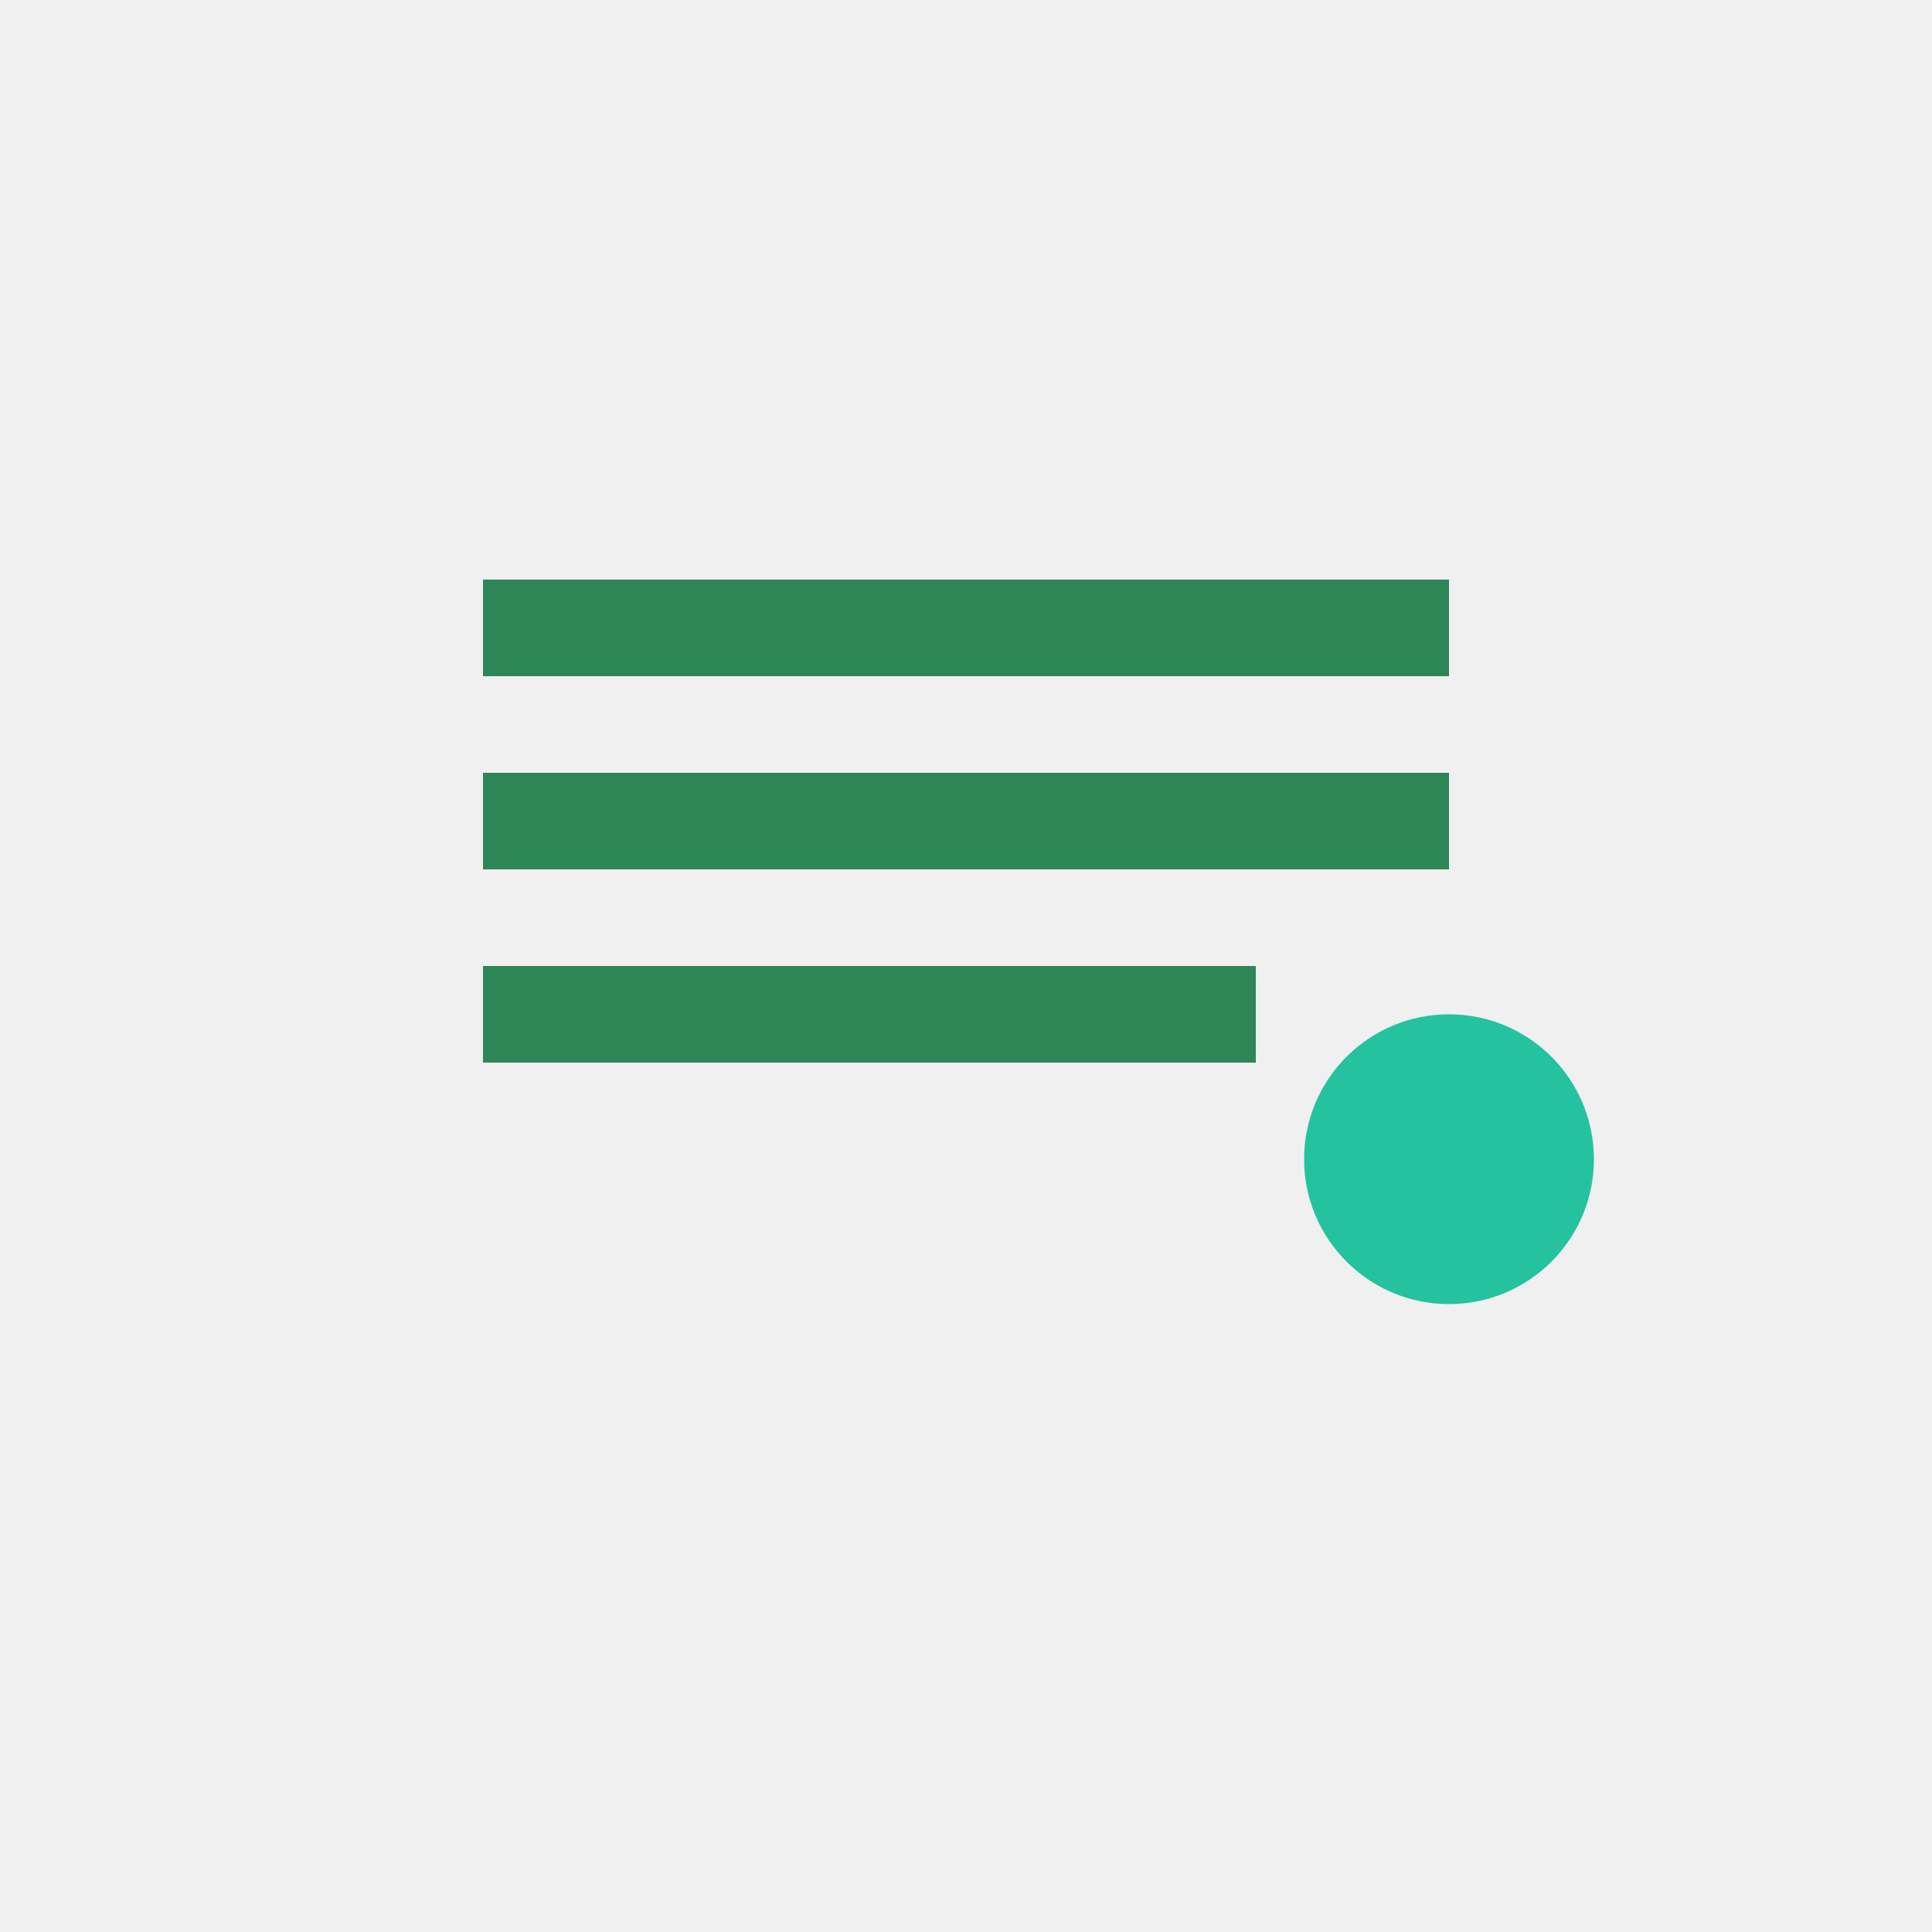
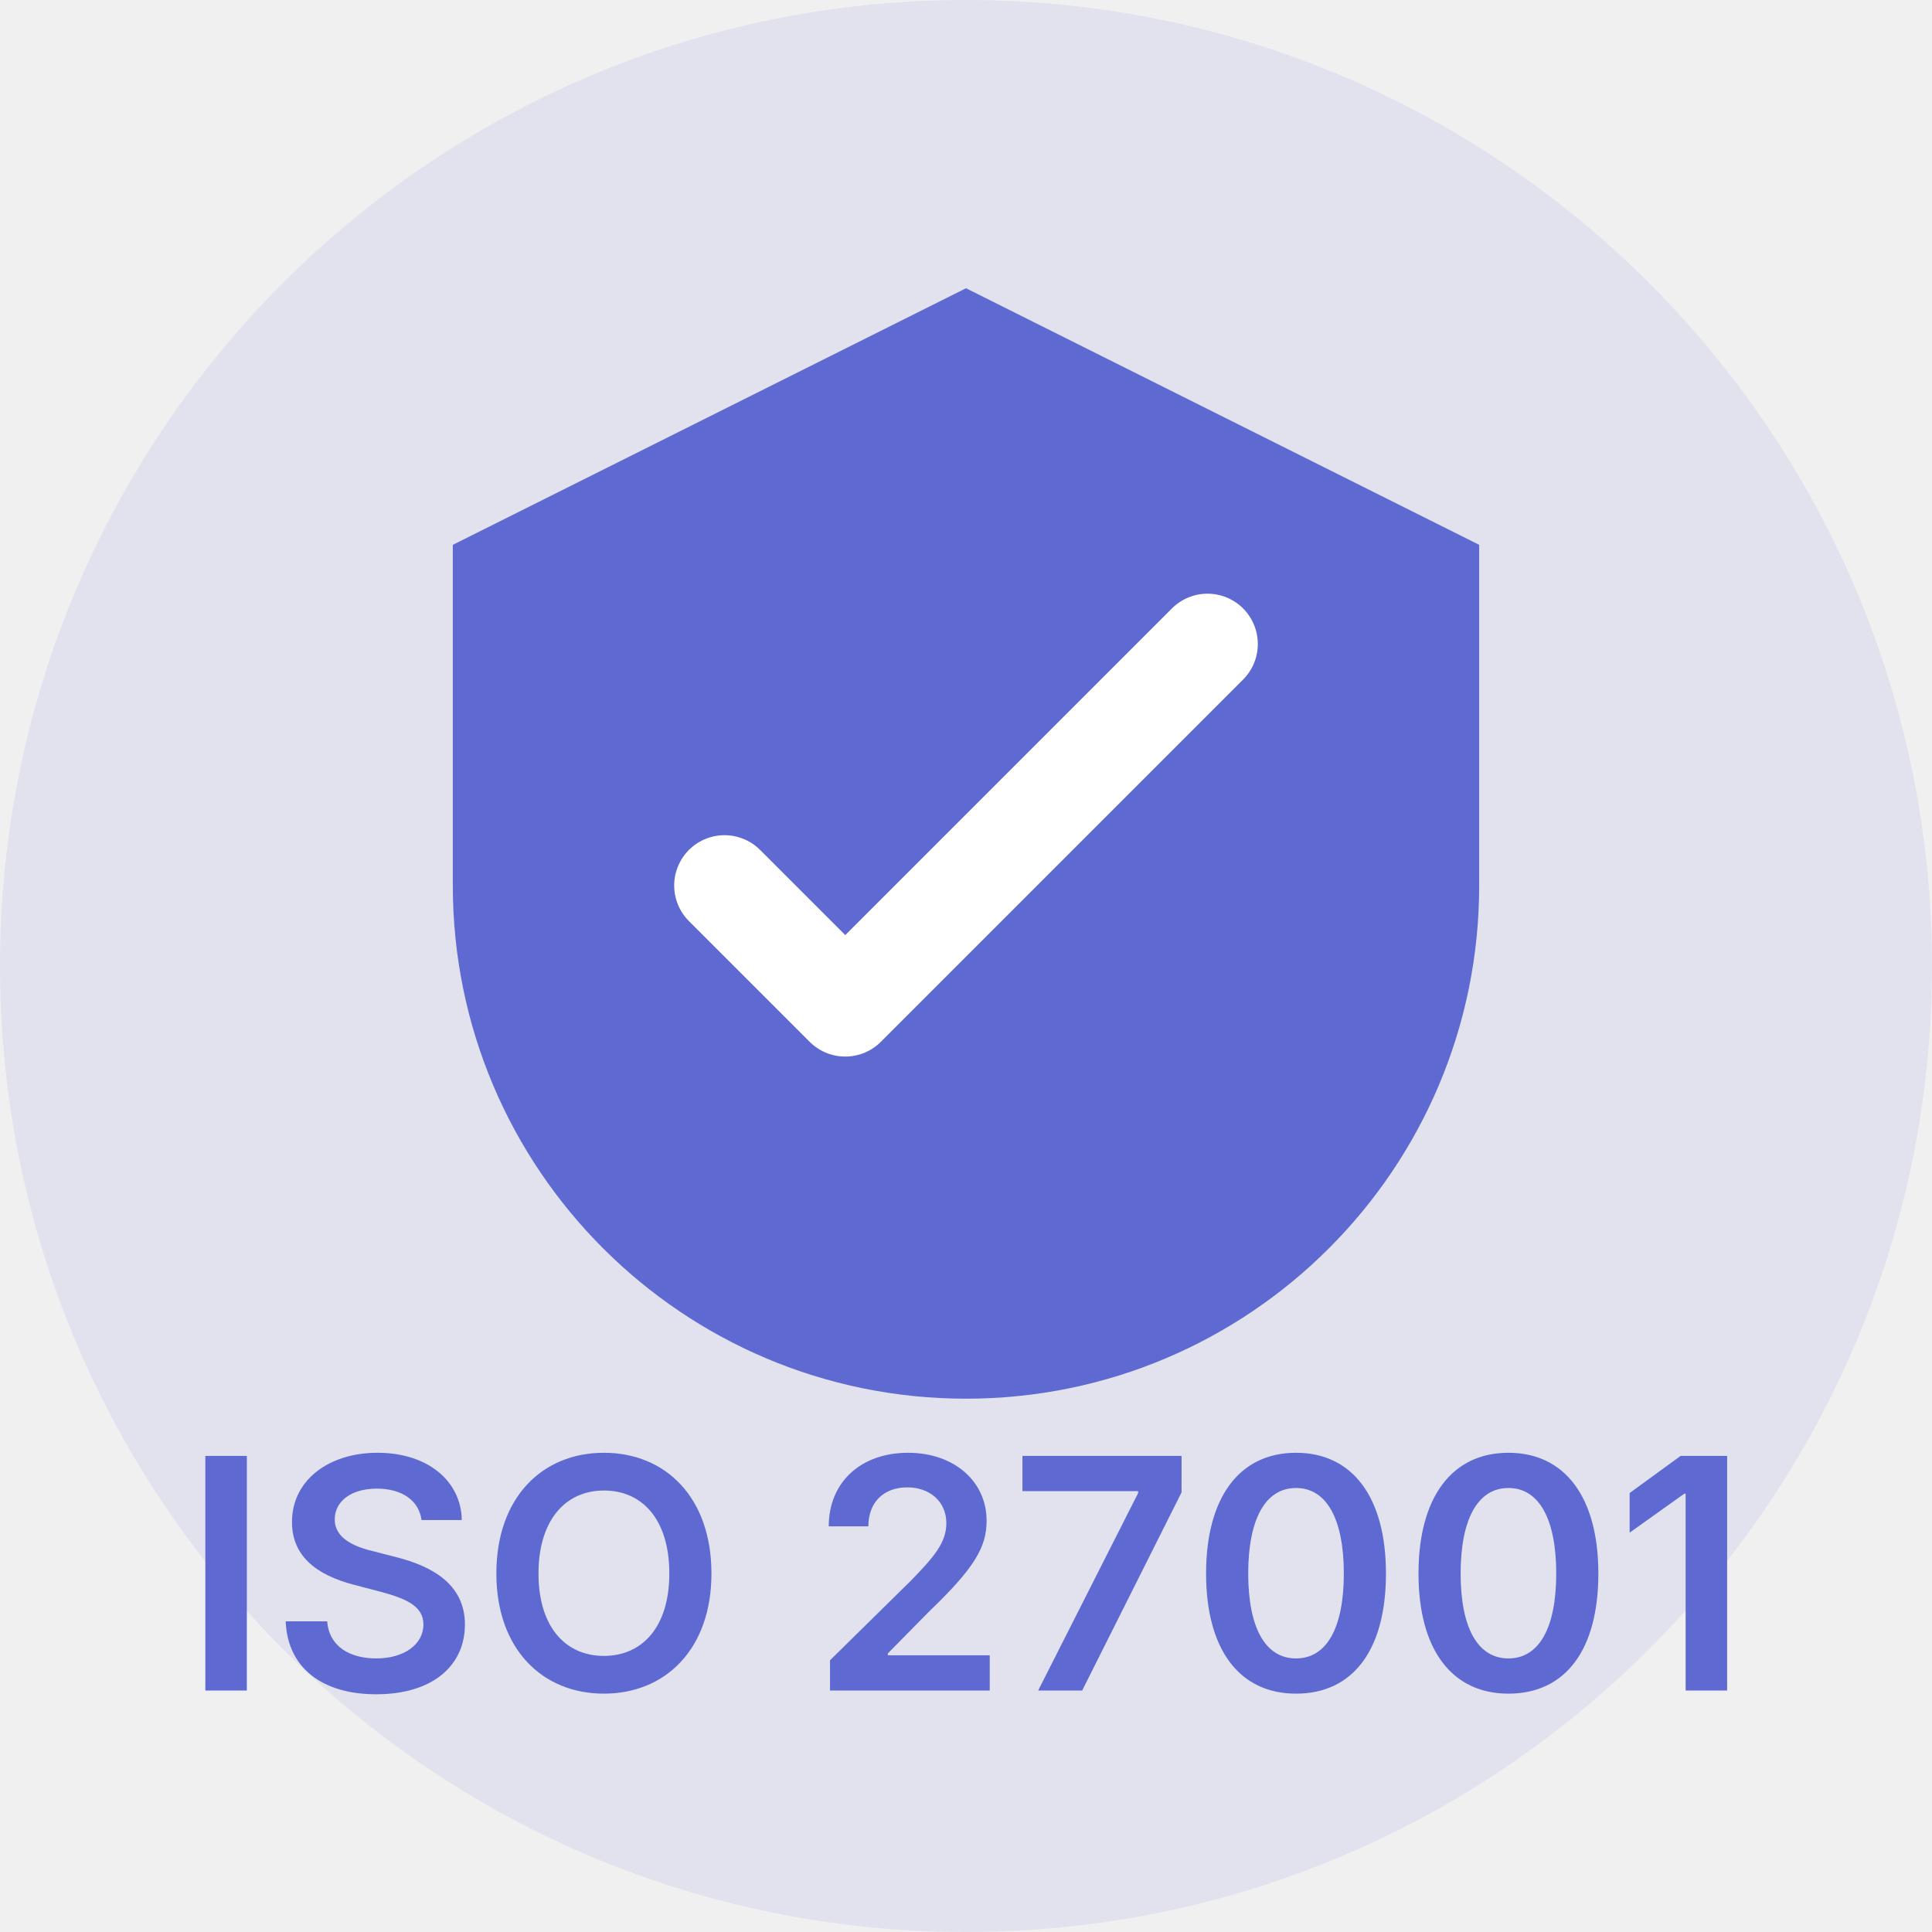
- <svg xmlns="http://www.w3.org/2000/svg" width="200" height="200" viewBox="0 0 200 200" fill="none">
-   <rect width="200" height="200" rx="20" fill="#f0f0f0" />
-   <path d="M50 60h100v10H50V60zm0 20h100v10H50V80zm0 20h80v10H50V100z" fill="#2e8555" />
-   <circle cx="150" cy="120" r="15" fill="#25c2a0" />
+ <svg xmlns="http://www.w3.org/2000/svg" width="48" height="48" viewBox="0 0 48 48" fill="none">
+   <circle cx="24" cy="24" r="24" fill="#5e6ad2" opacity="0.1" />
+   <path d="M24 8L36 14V22C36 28.627 30.627 34 24 34C17.373 34 12 28.627 12 22V14L24 8Z" fill="#5e6ad2" stroke="#5e6ad2" stroke-width="1.5" />
+   <path d="M18 22L21 25L30 16" stroke="white" stroke-width="2.5" stroke-linecap="round" stroke-linejoin="round" />
+   <text x="24" y="42" text-anchor="middle" font-family="Inter, sans-serif" font-size="8" font-weight="600" fill="#5e6ad2">ISO 27001</text>
</svg>
